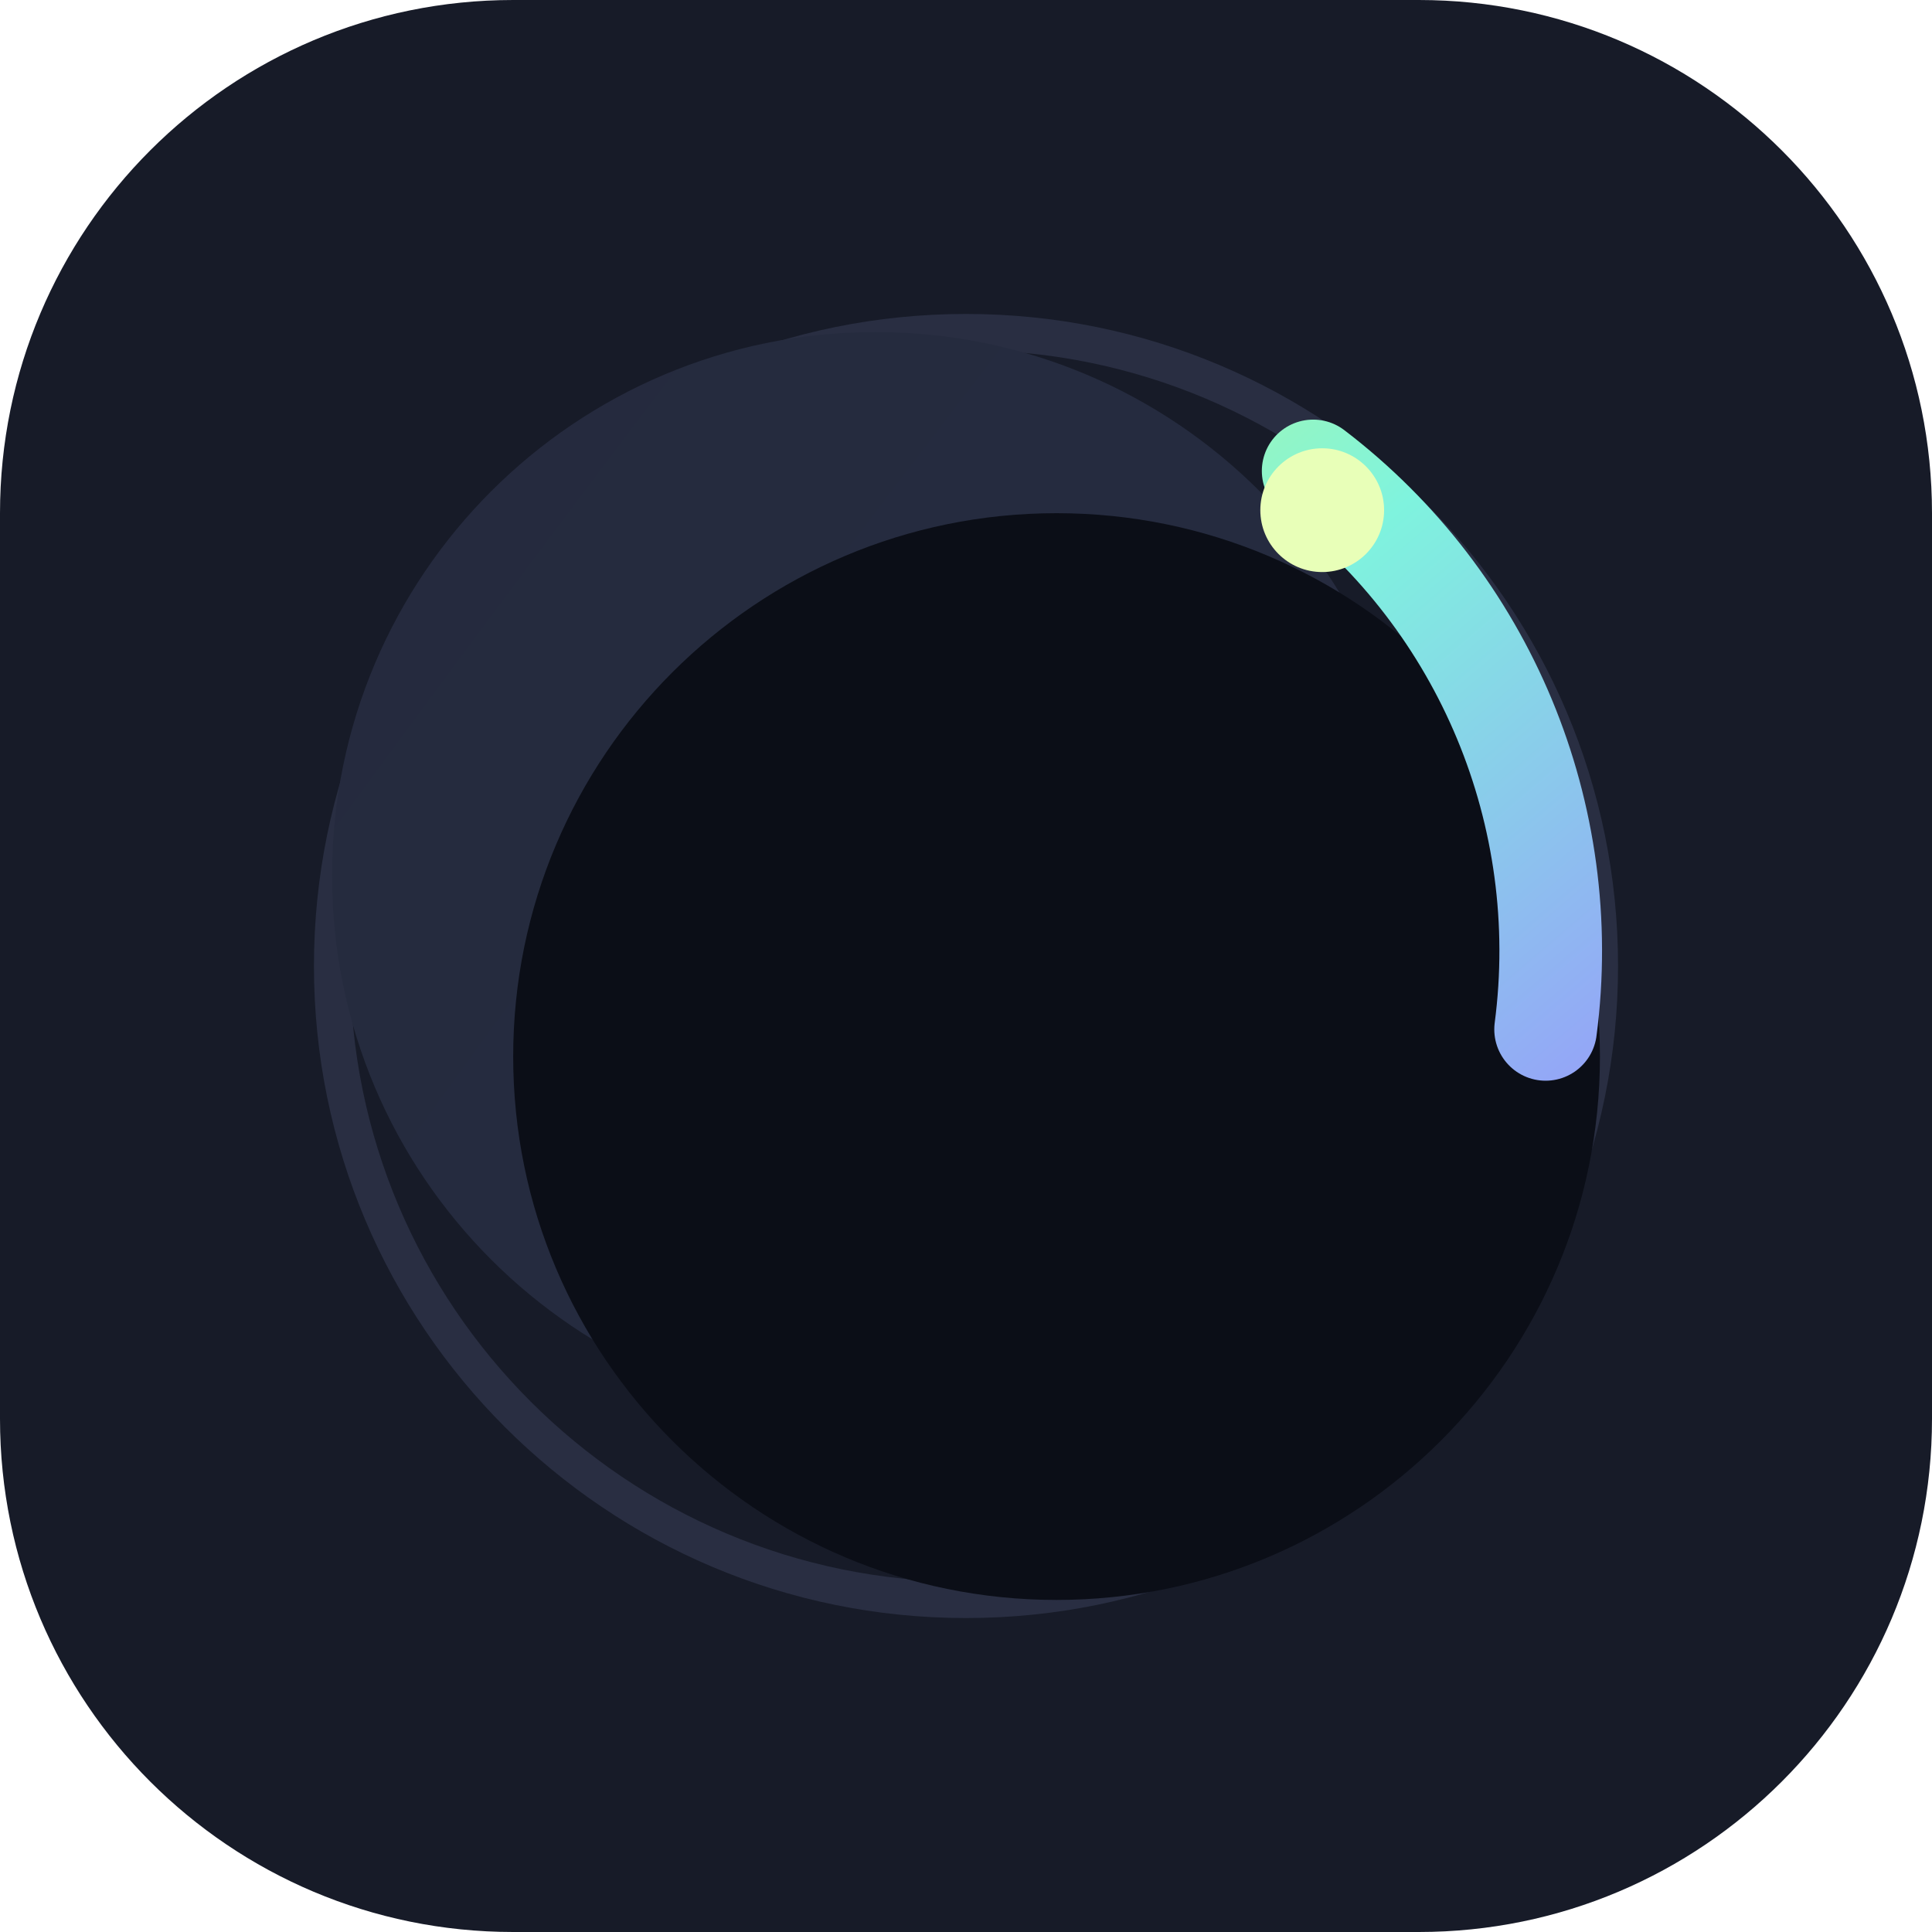
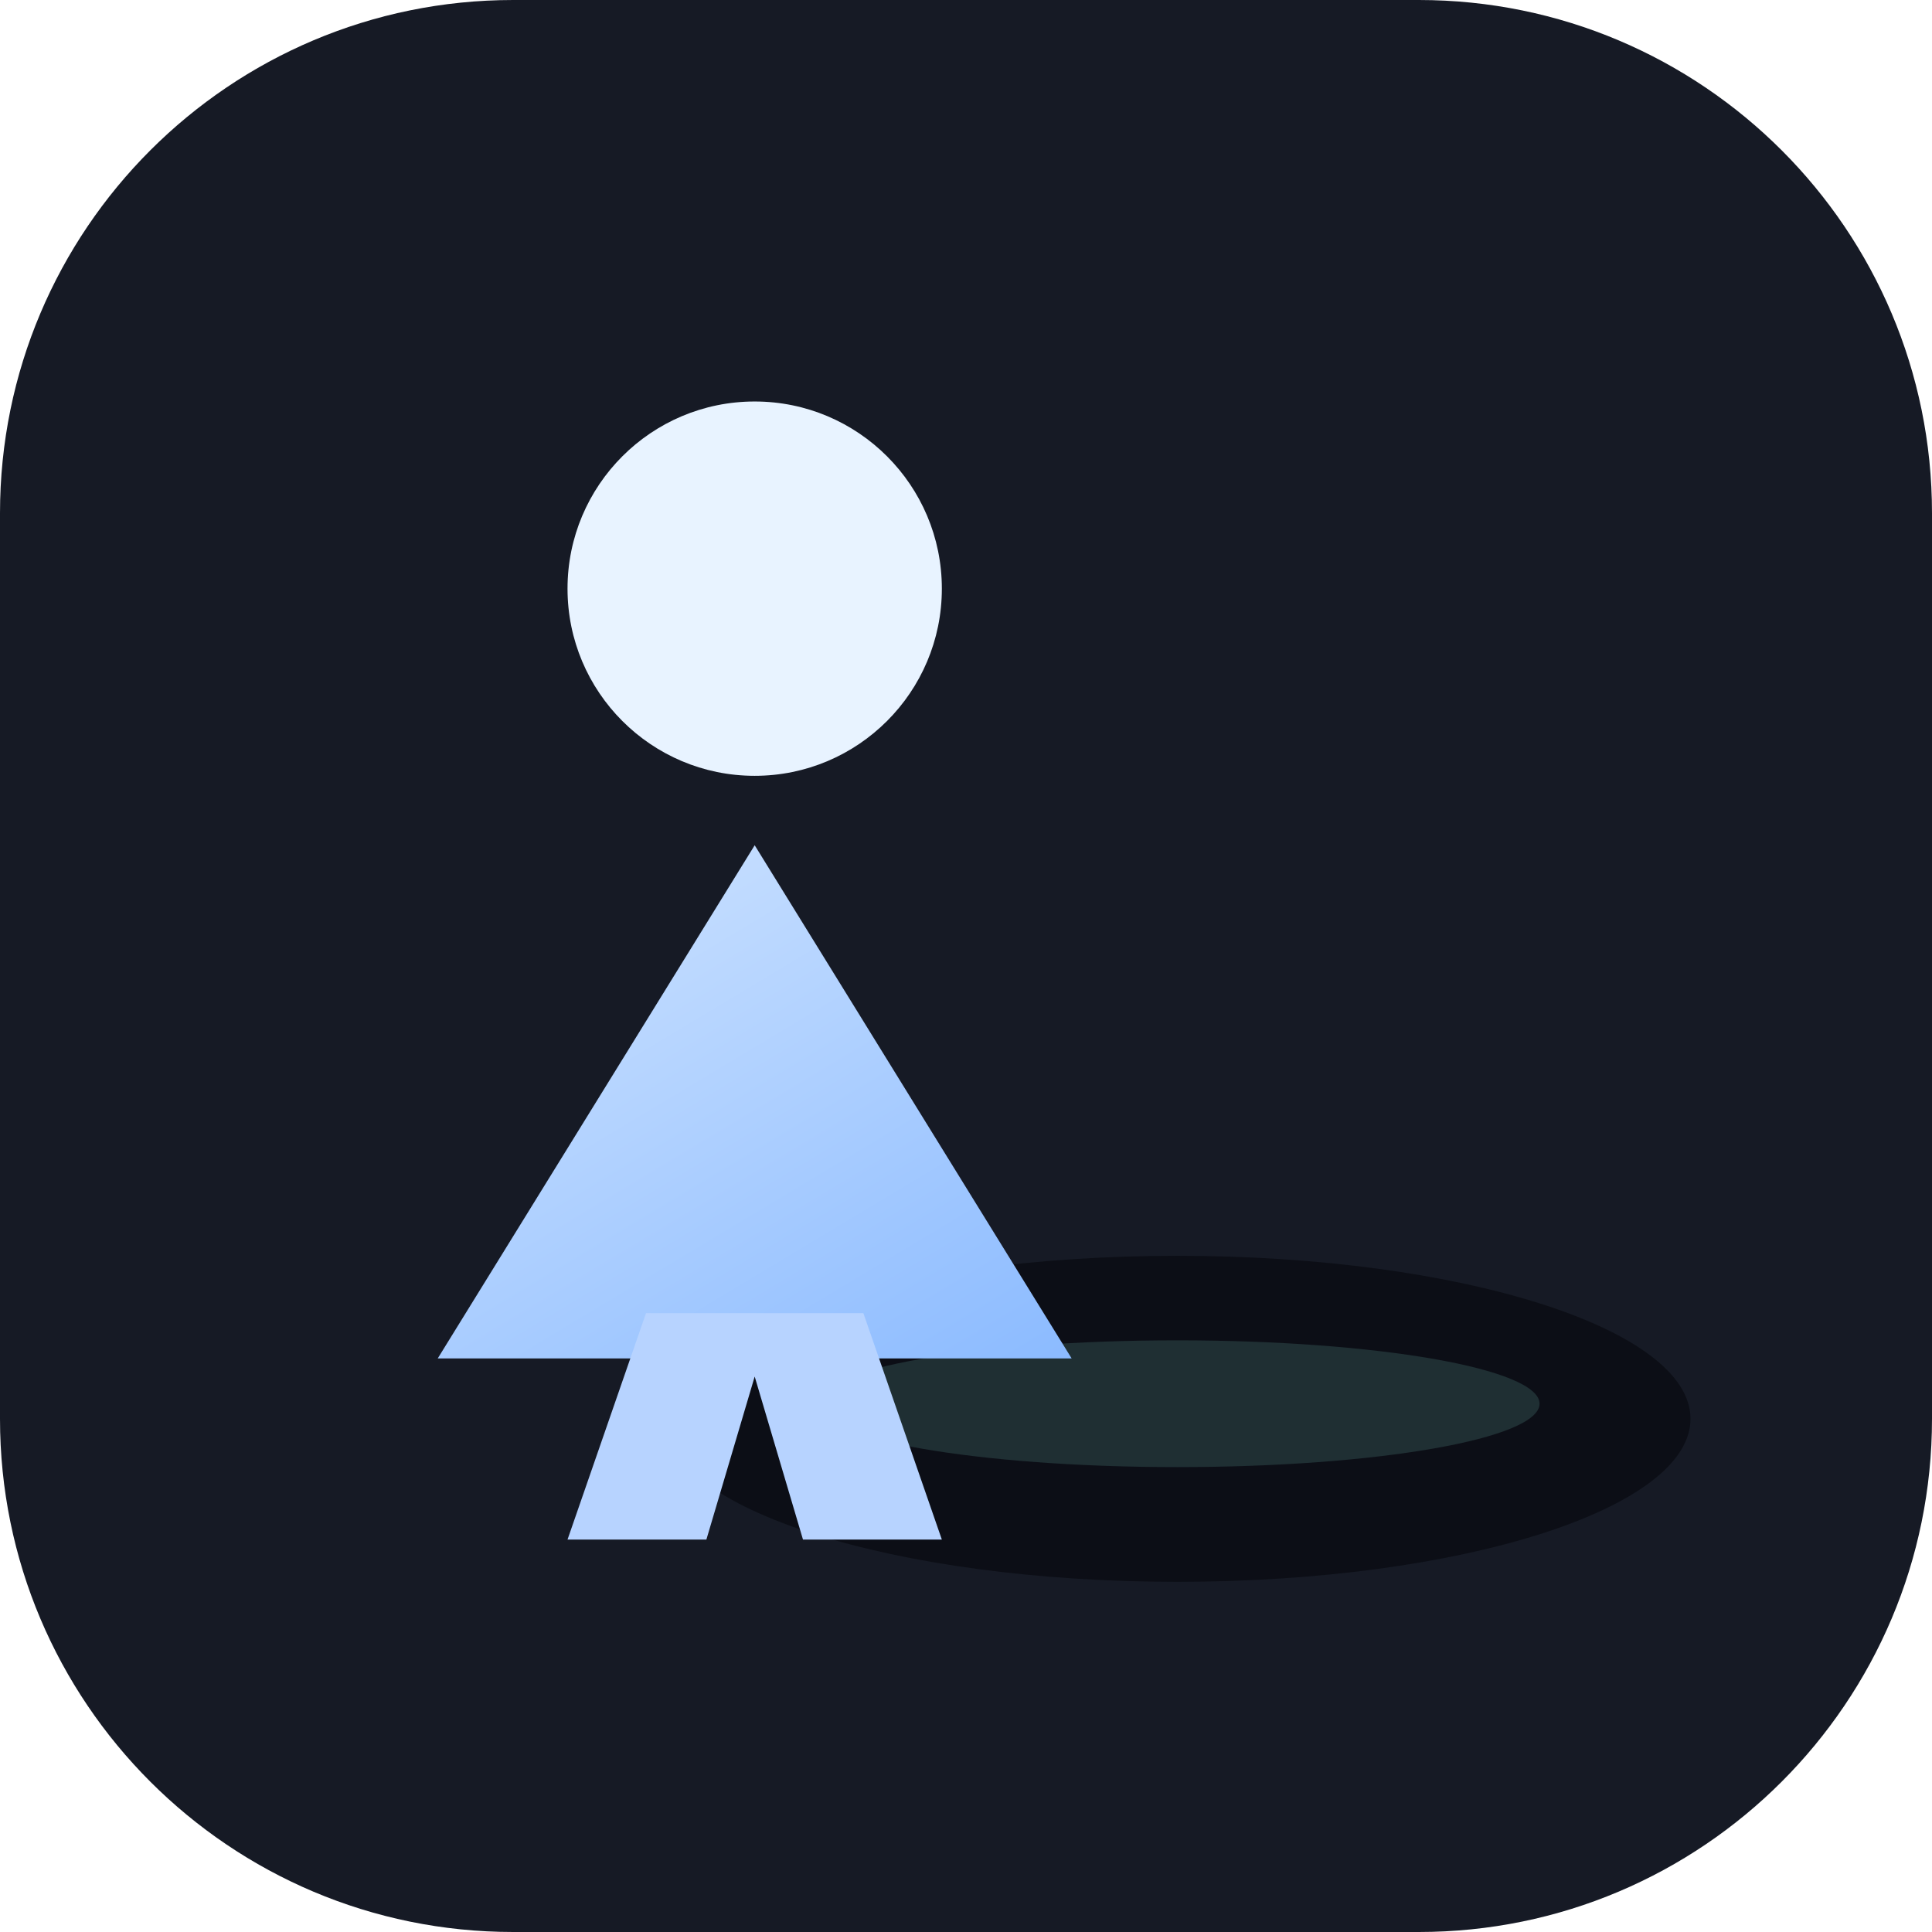
<svg xmlns="http://www.w3.org/2000/svg" viewBox="0 0 64 64" role="img" aria-labelledby="title">
  <defs>
-     <linearGradient id="spectral-edge" x1="18" y1="14" x2="47" y2="48" gradientUnits="userSpaceOnUse">
-       <stop stop-color="#D5FF70" />
-       <stop offset="0.46" stop-color="#7FF3DE" />
-       <stop offset="1" stop-color="#9B8CFF" />
+     <linearGradient id="figure-light" x1="17" y1="17" x2="35" y2="47" gradientUnits="userSpaceOnUse">
+       <stop stop-color="#E8F3FF" />
+       <stop offset="1" stop-color="#87B8FF" />
    </linearGradient>
-     <radialGradient id="quiet-light" cx="0" cy="0" r="1" gradientTransform="translate(24 20) rotate(48) scale(35)">
-       <stop stop-color="#4A557C" />
-       <stop offset="1" stop-color="#202536" />
-     </radialGradient>
  </defs>
-   <rect width="64" height="64" rx="17" fill="#171B28" />
-   <circle cx="32" cy="32" r="21" fill="none" stroke="#7E8AB8" stroke-opacity=".18" stroke-width="1.2" />
-   <circle cx="29" cy="29" r="18" fill="url(#quiet-light)" />
-   <circle cx="35" cy="35" r="18" fill="#0B0E17" />
-   <path d="M43.5 15.6A20 20 0 0 1 51.2 34.1" fill="none" stroke="url(#spectral-edge)" stroke-linecap="round" stroke-width="3.4" />
-   <circle cx="43.8" cy="16.9" r="2.05" fill="#E8FFB8" />
+   <rect width="64" height="64" rx="17" fill="#161A25" />
+   <ellipse cx="39" cy="47" rx="17" ry="5.4" fill="#080A10" opacity=".72" />
+   <ellipse cx="39" cy="46.5" rx="12" ry="2.1" fill="#83DCCF" opacity=".16" />
+   <circle cx="25" cy="19.5" r="6.2" fill="#E8F3FF" />
+   <path d="M25 28L14.5 45H35.5L25 28Z" fill="url(#figure-light)" />
+   <path d="M21.4 43.5L18.8 51H23.4L25 45.6L26.6 51H31.2L28.6 43.5H21.4Z" fill="#B7D3FF" />
</svg>
